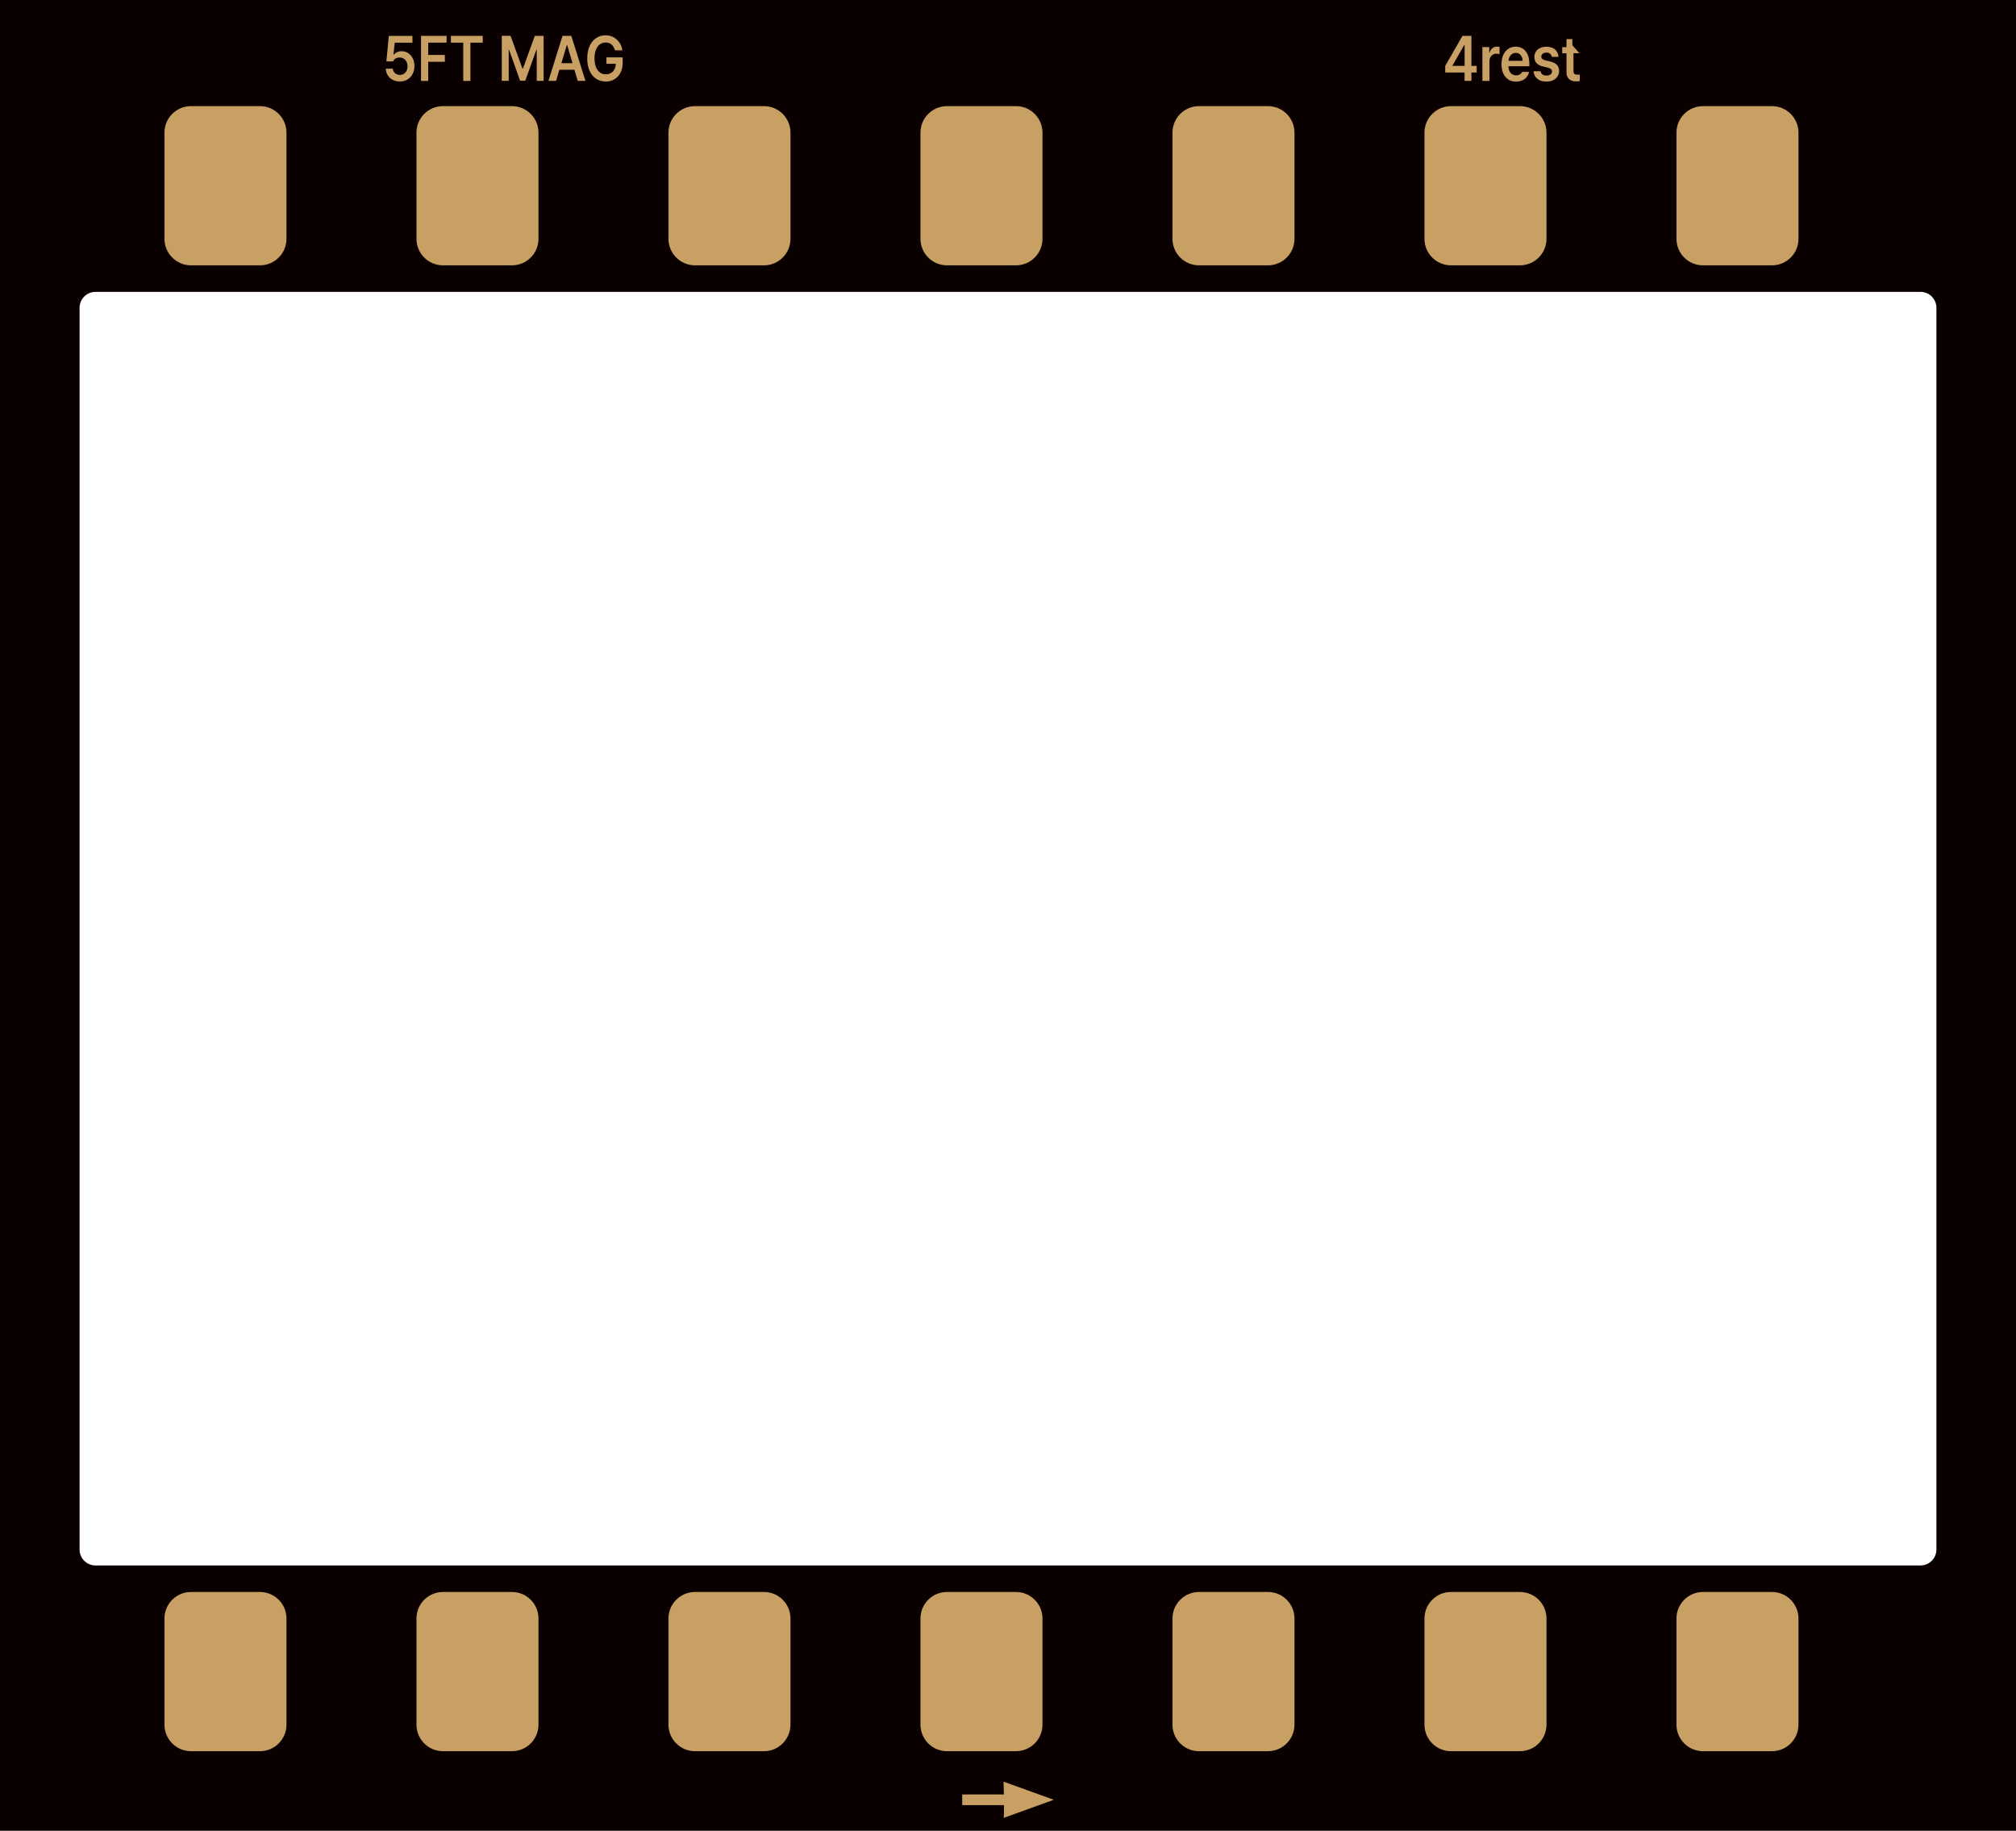
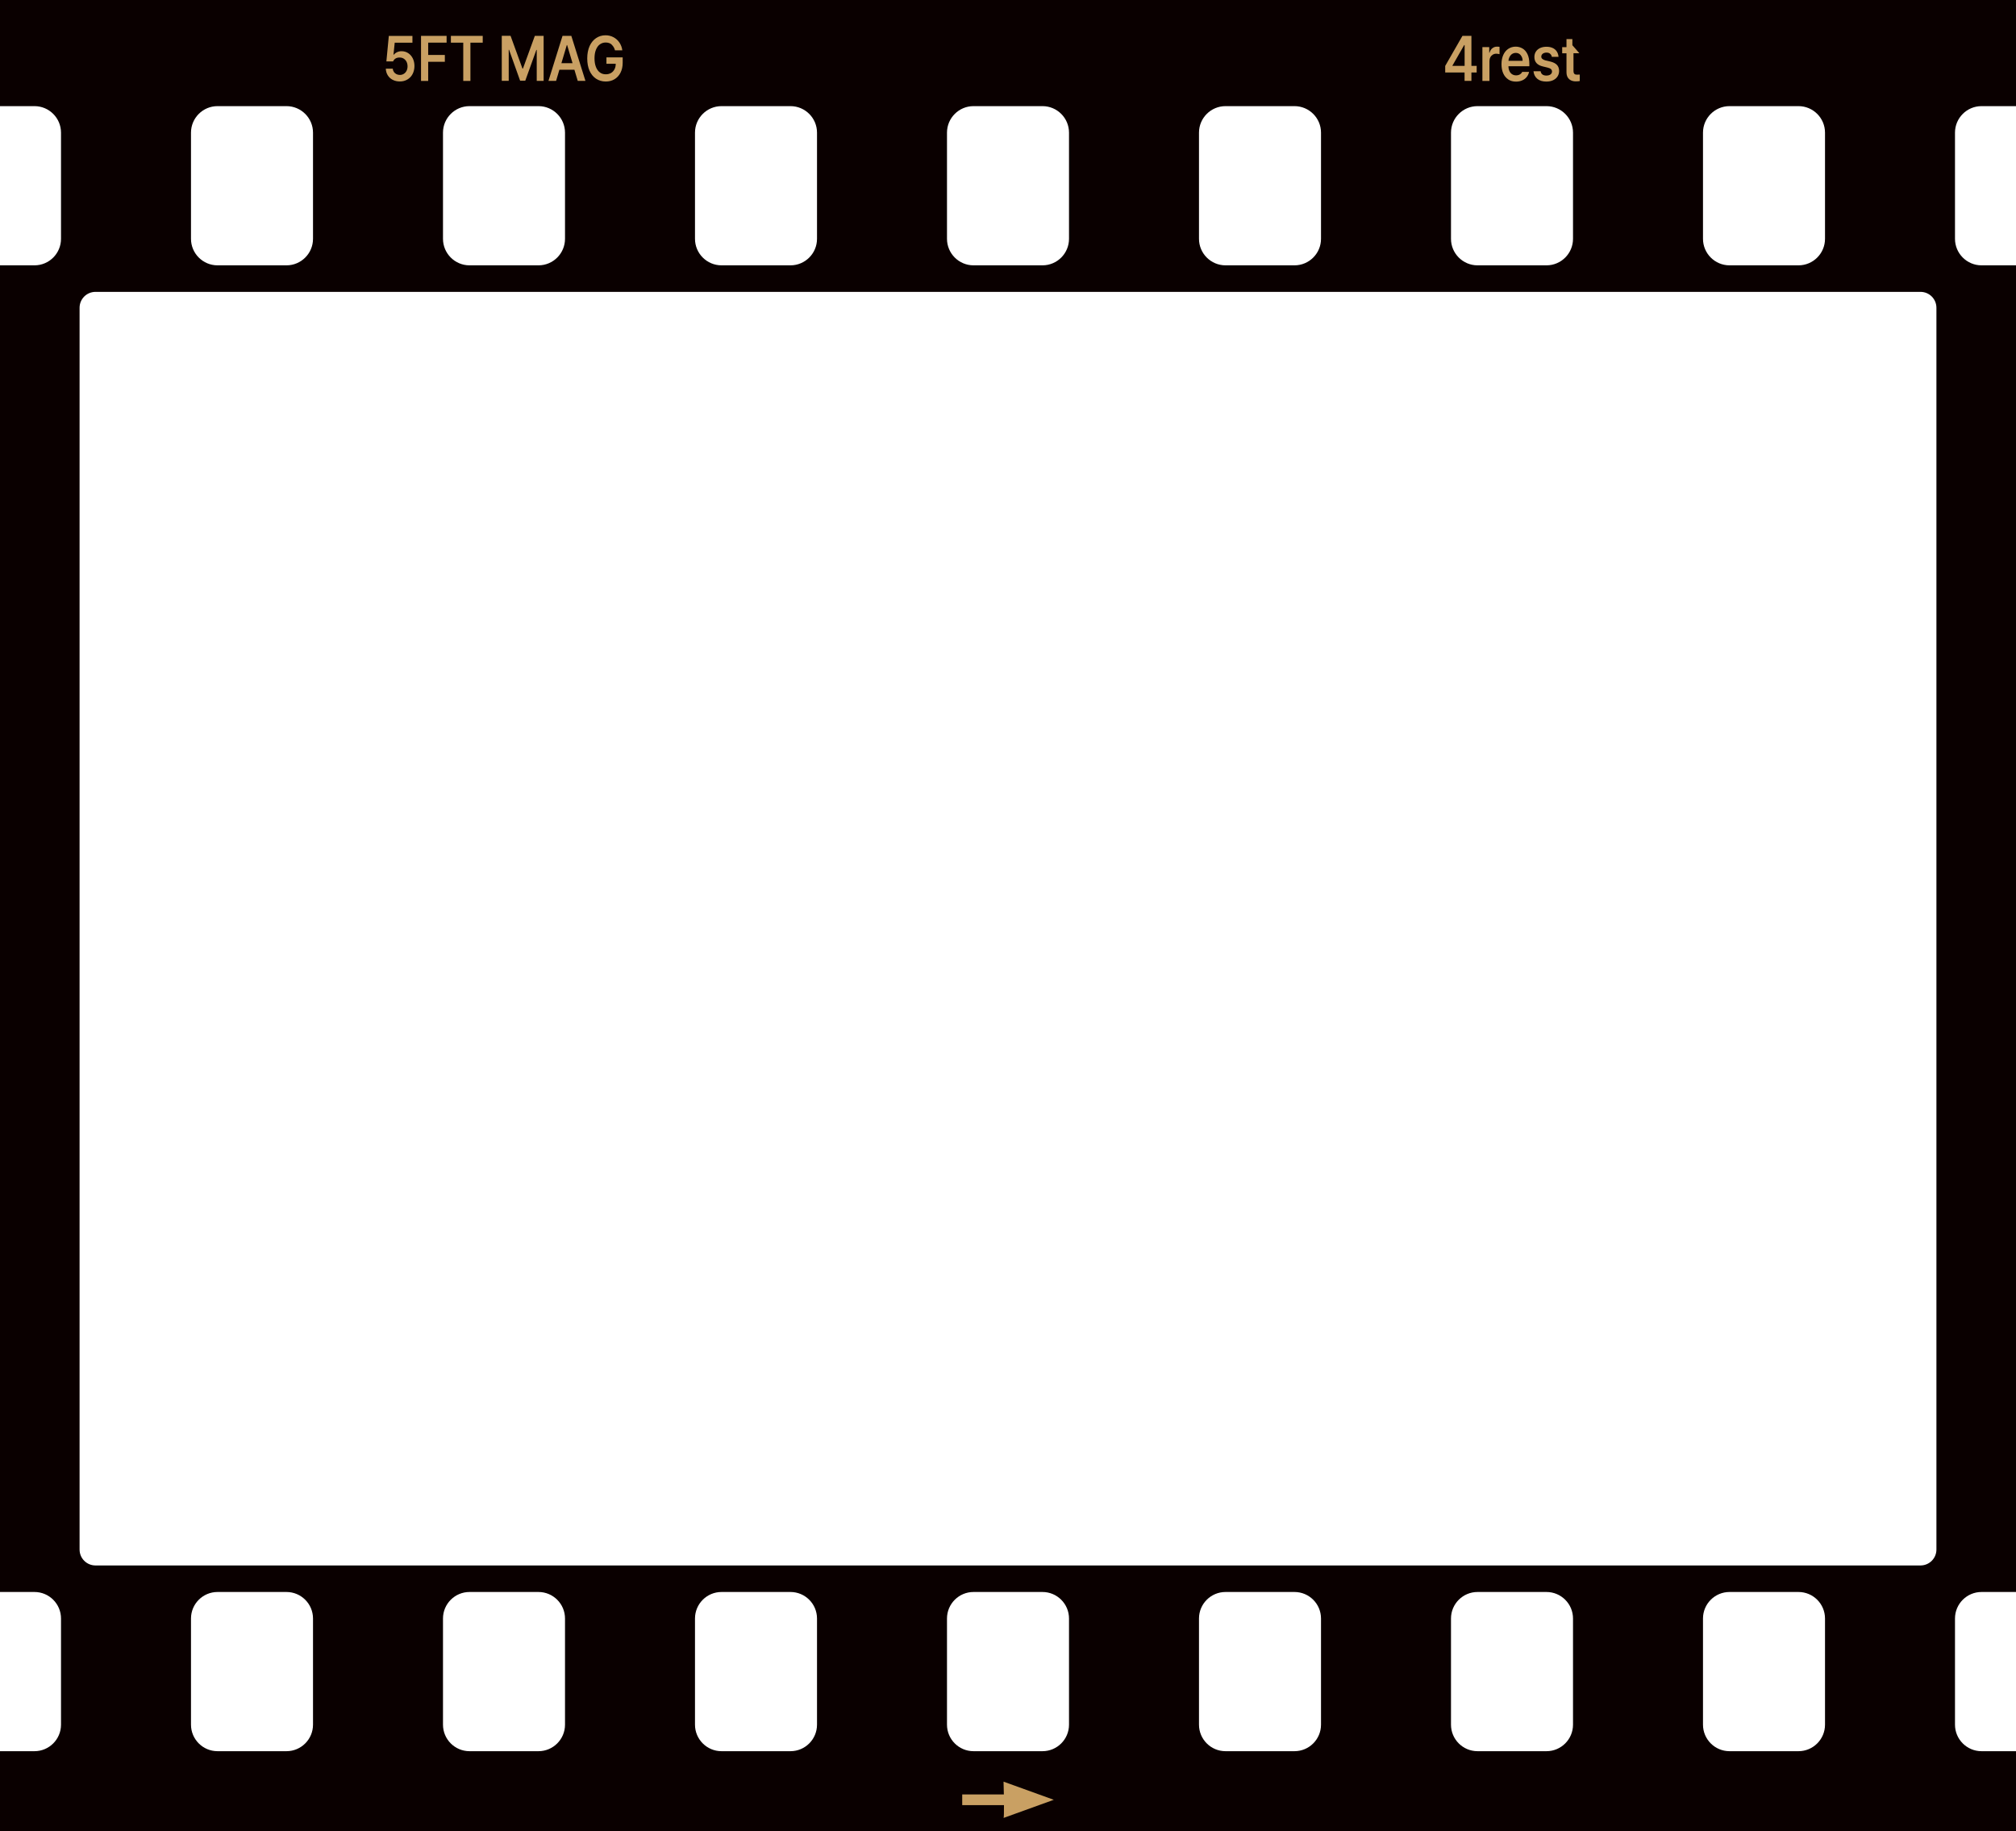
<svg xmlns="http://www.w3.org/2000/svg" viewBox="107.64 245.94 380 345" preserveAspectRatio="xMidYMid meet">
-   <path fill="#0a0000" fill-rule="evenodd" d="M107.64 245.94 H487.64 V590.94 H107.64 Z M472.64 537.94 a3 3 0 0 1 -3 3 H125.64 a3 3 0 0 1 -3 -3 V303.94 a3 3 0 0 1 3 -3 H469.64 a3 3 0 0 1 3 3 Z" />
-   <g fill="#c9a063">
-     <rect x="138.64" y="265.94" width="23" height="30" rx="5" ry="5" />
-     <rect x="186.14" y="265.94" width="23" height="30" rx="5" ry="5" />
-     <rect x="233.64" y="265.94" width="23" height="30" rx="5" ry="5" />
-     <rect x="281.14" y="265.94" width="23" height="30" rx="5" ry="5" />
-     <rect x="328.64" y="265.94" width="23" height="30" rx="5" ry="5" />
-     <rect x="376.14" y="265.94" width="23" height="30" rx="5" ry="5" />
-     <rect x="423.64" y="265.94" width="23" height="30" rx="5" ry="5" />
-     <rect x="138.64" y="545.94" width="23" height="30" rx="5" ry="5" />
-     <rect x="186.14" y="545.94" width="23" height="30" rx="5" ry="5" />
-     <rect x="233.64" y="545.94" width="23" height="30" rx="5" ry="5" />
-     <rect x="281.14" y="545.94" width="23" height="30" rx="5" ry="5" />
-     <rect x="328.64" y="545.94" width="23" height="30" rx="5" ry="5" />
-     <rect x="376.14" y="545.94" width="23" height="30" rx="5" ry="5" />
-     <rect x="423.64" y="545.94" width="23" height="30" rx="5" ry="5" />
+   <defs>
+     <style>
+       .st0 { fill: #0a0000; }
+       .st1 { fill: #c9a063; }
+     </style>
+   </defs>
+   <path class="st0" d="M481.14,295.94c-2.76,0-5-2.24-5-5v-20c0-2.76,2.24-5,5-5h6.5v-20H107.64v20h6.5c2.76,0,5,2.24,5,5v20c0,2.76-2.24,5-5,5h-6.5v250h6.5c2.76,0,5,2.24,5,5v20c0,2.76-2.24,5-5,5h-6.5v20h380v-20h-6.5c-2.76,0-5-2.24-5-5v-20c0-2.76,2.24-5,5-5h6.5v-250h-6.5ZM428.64,270.94c0-2.76,2.24-5,5-5h13c2.76,0,5,2.24,5,5v20c0,2.76-2.24,5-5,5h-13c-2.76,0-5-2.24-5-5v-20ZM381.14,270.94c0-2.76,2.24-5,5-5h13c2.76,0,5,2.24,5,5v20c0,2.76-2.24,5-5,5h-13c-2.76,0-5-2.24-5-5v-20ZM333.64,270.94c0-2.76,2.24-5,5-5h13c2.76,0,5,2.24,5,5v20c0,2.76-2.24,5-5,5h-13c-2.76,0-5-2.24-5-5v-20ZM286.14,270.94c0-2.76,2.24-5,5-5h13c2.76,0,5,2.24,5,5v20c0,2.76-2.24,5-5,5h-13c-2.76,0-5-2.24-5-5v-20ZM238.64,270.94c0-2.76,2.24-5,5-5h13c2.76,0,5,2.24,5,5v20c0,2.76-2.24,5-5,5h-13c-2.76,0-5-2.24-5-5v-20ZM191.14,270.94c0-2.76,2.24-5,5-5h13c2.76,0,5,2.24,5,5v20c0,2.76-2.24,5-5,5h-13c-2.76,0-5-2.24-5-5v-20ZM143.64,270.94c0-2.76,2.24-5,5-5h13c2.76,0,5,2.24,5,5v20c0,2.76-2.24,5-5,5h-13c-2.76,0-5-2.24-5-5v-20ZM166.64,570.94c0,2.76-2.24,5-5,5h-13c-2.76,0-5-2.24-5-5v-20c0-2.76,2.24-5,5-5h13c2.76,0,5,2.24,5,5v20ZM214.14,570.94c0,2.76-2.24,5-5,5h-13c-2.76,0-5-2.24-5-5v-20c0-2.76,2.24-5,5-5h13c2.76,0,5,2.24,5,5v20ZM261.64,570.94c0,2.76-2.24,5-5,5h-13c-2.76,0-5-2.24-5-5v-20c0-2.76,2.24-5,5-5h13c2.76,0,5,2.24,5,5v20ZM309.14,570.94c0,2.76-2.24,5-5,5h-13c-2.76,0-5-2.24-5-5v-20c0-2.76,2.24-5,5-5h13c2.76,0,5,2.24,5,5v20ZM356.64,570.94c0,2.76-2.24,5-5,5h-13c-2.76,0-5-2.24-5-5v-20c0-2.76,2.24-5,5-5h13c2.76,0,5,2.24,5,5v20ZM404.14,570.94c0,2.76-2.24,5-5,5h-13c-2.76,0-5-2.24-5-5v-20c0-2.76,2.24-5,5-5h13c2.76,0,5,2.24,5,5v20ZM451.64,570.94c0,2.76-2.24,5-5,5h-13c-2.76,0-5-2.24-5-5v-20c0-2.76,2.24-5,5-5h13c2.76,0,5,2.24,5,5v20ZM472.64,537.94c0,1.66-1.34,3-3,3H125.64c-1.66,0-3-1.34-3-3v-234c0-1.66,1.34-3,3-3h344c1.66,0,3,1.34,3,3v234Z" />
+   <g>
+     <g>
+       <path class="st1" d="M181.67,260.99c-.4-.21-.71-.49-.94-.86-.23-.37-.35-.78-.37-1.25h1.32c.01.23.08.43.2.61s.28.32.48.42c.2.1.42.15.65.15.28,0,.53-.07.75-.21s.39-.33.52-.58c.12-.25.18-.53.18-.83s-.06-.61-.19-.86c-.13-.25-.31-.45-.53-.59s-.48-.21-.76-.21c-.6-.01-1.01.23-1.25.73h-1.26l.46-4.8h4.45v1.28h-3.34l-.23,2.25h.07c.15-.19.35-.35.61-.47.26-.12.54-.18.84-.18.46,0,.88.12,1.25.36s.66.58.87,1c.21.43.31.91.31,1.44s-.12,1.06-.35,1.5-.56.79-.98,1.03c-.42.25-.89.37-1.43.37-.5,0-.94-.1-1.34-.31Z" />
+       <path class="st1" d="M186.99,252.7h4.83v1.28h-3.47v2.32h3.14v1.28h-3.14v3.61h-1.35v-8.48Z" />
+       <path class="st1" d="M192.63,252.7h6v1.28h-2.32v7.21h-1.35v-7.21h-2.33v-1.28Z" />
+       <path class="st1" d="M203.88,252.7l2.24,6.16h.09l2.24-6.16h1.66v8.48h-1.3v-5.84h-.07l-2.09,5.81h-.97l-2.09-5.84h-.06v5.86h-1.31v-8.48h1.66Z" />
+       <path class="st1" d="M211.02,261.18l2.65-8.48h1.66l2.66,8.48h-1.45l-.63-2.1h-2.83l-.62,2.1h-1.45ZM215.56,257.85l-1.02-3.42h-.06l-1.02,3.42h2.11Z" />
+       <path class="st1" d="M222.94,254.33c-.31-.26-.69-.38-1.14-.38-.41,0-.77.12-1.09.35-.32.23-.56.57-.74,1.02s-.27.98-.27,1.61.09,1.17.27,1.63.42.79.74,1.03.69.35,1.11.35c.37,0,.7-.08.98-.24s.5-.39.66-.69c.16-.3.24-.65.24-1.05h-1.75v-1.21h3.06v1.02c0,.71-.14,1.34-.41,1.87-.27.53-.65.94-1.13,1.23s-1.03.43-1.65.43c-.69,0-1.3-.18-1.83-.53-.53-.35-.94-.86-1.23-1.51s-.43-1.43-.43-2.31.15-1.66.44-2.32c.3-.66.71-1.16,1.23-1.51.52-.35,1.11-.53,1.77-.53.55,0,1.05.12,1.5.36s.83.57,1.12,1c.29.43.48.92.55,1.47h-1.38c-.12-.46-.34-.81-.64-1.07Z" />
+     </g>
+     <g>
+       <path class="st1" d="M380.04,258.38l3.26-5.68h1.69v5.65h.99v1.25h-.99v1.58h-1.29v-1.58h-3.65v-1.22ZM383.71,258.34v-3.91h-.08l-2.21,3.86v.06h2.29Z" />
+       <path class="st1" d="M387.06,254.82h1.29v1.05h.06c.1-.36.27-.64.53-.84.25-.2.54-.3.87-.3.19,0,.35.01.48.04v1.38c-.06-.02-.15-.04-.27-.06-.12-.02-.24-.03-.34-.03-.24,0-.46.06-.66.18-.19.12-.35.28-.46.49-.11.21-.17.45-.17.71v3.75h-1.33v-6.36Z" />
+       <path class="st1" d="M391.94,260.91c-.41-.27-.73-.65-.95-1.14s-.33-1.07-.33-1.73.11-1.23.33-1.73c.22-.5.54-.89.94-1.16s.87-.42,1.4-.42c.48,0,.91.12,1.3.35s.7.59.93,1.07c.23.48.35,1.08.35,1.8v.47h-3.94c0,.36.07.66.19.92.12.26.29.46.5.59.21.14.47.21.75.21s.52-.06.72-.18.34-.28.43-.47h1.3c-.08.37-.23.69-.45.96-.22.28-.5.49-.85.64-.34.15-.73.23-1.16.23-.56,0-1.05-.13-1.46-.4ZM394.64,257.4c0-.29-.06-.55-.17-.77s-.26-.4-.45-.53c-.19-.13-.42-.19-.67-.19s-.49.07-.69.2c-.2.13-.36.32-.48.54-.12.23-.19.48-.2.75h2.67Z" />
+       <path class="st1" d="M399.82,256.06c-.17-.14-.4-.21-.68-.21-.19,0-.36.03-.51.1-.15.06-.27.15-.35.27-.08.12-.12.24-.12.38-.01.34.26.58.8.73l.96.22c.54.14.94.35,1.2.63.26.28.39.65.4,1.11,0,.4-.1.75-.3,1.06-.2.31-.48.54-.84.71s-.79.25-1.27.25c-.71,0-1.28-.17-1.69-.51-.42-.34-.66-.82-.73-1.43h1.35c.04.27.15.47.34.61.18.13.43.2.74.2s.58-.07.77-.21c.19-.14.29-.32.29-.56,0-.18-.07-.33-.2-.45-.13-.12-.34-.21-.62-.28l-.91-.22c-.52-.12-.92-.33-1.19-.63-.27-.3-.4-.68-.4-1.14,0-.39.09-.73.28-1.02s.45-.52.8-.68.74-.24,1.2-.24.83.08,1.16.23.59.37.78.66c.19.29.3.62.33,1.01h-1.26c-.04-.24-.15-.43-.32-.57Z" />
+       <path class="st1" d="M405.34,255.97h-1.11v3.3c0,.28.05.47.16.58.11.11.25.16.44.16.17,0,.36,0,.58-.02v1.22c-.17.04-.42.06-.75.06-.34,0-.65-.06-.91-.19-.27-.13-.47-.32-.62-.58-.15-.26-.22-.59-.22-.97v-3.55h-.81v-1.15h.81v-1.52h1.11v1.15Z" />
+     </g>
  </g>
-   <g fill="#c9a063">
-     <path d="M181.67,260.99c-.4-.21-.71-.49-.94-.86-.23-.37-.35-.78-.37-1.25h1.32c.01.23.08.43.2.61s.28.32.48.42c.2.1.42.15.65.15.28,0,.53-.07.75-.21s.39-.33.52-.58c.12-.25.18-.53.18-.83s-.06-.61-.19-.86c-.13-.25-.31-.45-.53-.59s-.48-.21-.76-.21c-.6-.01-1.01.23-1.25.73h-1.26l.46-4.8h4.45v1.28h-3.34l-.23,2.25h.07c.15-.19.35-.35.61-.47.26-.12.54-.18.84-.18.46,0,.88.12,1.25.36s.66.58.87,1c.21.43.31.91.31,1.44s-.12,1.06-.35,1.5-.56.79-.98,1.03c-.42.25-.89.37-1.43.37-.5,0-.94-.1-1.34-.31Z" />
-     <path d="M186.99,252.7h4.83v1.28h-3.47v2.32h3.14v1.28h-3.14v3.61h-1.35v-8.48Z" />
-     <path d="M192.63,252.7h6v1.28h-2.32v7.21h-1.35v-7.21h-2.33v-1.28Z" />
-     <path d="M203.88,252.7l2.24,6.16h.09l2.24-6.16h1.66v8.48h-1.3v-5.84h-.07l-2.09,5.81h-.97l-2.09-5.84h-.06v5.86h-1.31v-8.48h1.66Z" />
-     <path d="M211.02,261.18l2.65-8.48h1.66l2.66,8.48h-1.45l-.63-2.1h-2.83l-.62,2.1h-1.45ZM215.56,257.85l-1.02-3.42h-.06l-1.02,3.42h2.11Z" />
-     <path d="M222.94,254.33c-.31-.26-.69-.38-1.14-.38-.41,0-.77.12-1.09.35-.32.23-.56.57-.74,1.02s-.27.98-.27,1.61.09,1.17.27,1.63.42.79.74,1.03.69.35,1.11.35c.37,0,.7-.08.98-.24s.5-.39.66-.69c.16-.3.24-.65.24-1.05h-1.75v-1.21h3.06v1.02c0,.71-.14,1.34-.41,1.87-.27.53-.65.94-1.13,1.23s-1.03.43-1.65.43c-.69,0-1.3-.18-1.83-.53-.53-.35-.94-.86-1.23-1.51s-.43-1.43-.43-2.31.15-1.66.44-2.32c.3-.66.71-1.16,1.23-1.51.52-.35,1.11-.53,1.77-.53.55,0,1.05.12,1.5.36s.83.57,1.12,1c.29.43.48.92.55,1.47h-1.38c-.12-.46-.34-.81-.64-1.07Z" />
-   </g>
-   <g fill="#c9a063">
-     <path d="M380.04,258.38l3.26-5.68h1.69v5.65h.99v1.25h-.99v1.58h-1.29v-1.58h-3.65v-1.22ZM383.71,258.34v-3.91h-.08l-2.21,3.86v.06h2.29Z" />
-     <path d="M387.06,254.82h1.29v1.05h.06c.1-.36.27-.64.53-.84.25-.2.54-.3.87-.3.19,0,.35.01.48.04v1.38c-.06-.02-.15-.04-.27-.06-.12-.02-.24-.03-.34-.03-.24,0-.46.06-.66.18-.19.12-.35.28-.46.49-.11.21-.17.45-.17.71v3.75h-1.33v-6.36Z" />
-     <path d="M391.94,260.91c-.41-.27-.73-.65-.95-1.14s-.33-1.07-.33-1.73.11-1.23.33-1.73c.22-.5.54-.89.94-1.16s.87-.42,1.4-.42c.48,0,.91.12,1.3.35s.7.59.93,1.07c.23.48.35,1.08.35,1.8v.47h-3.94c0,.36.07.66.19.92.12.26.29.46.5.59.21.14.47.21.75.21s.52-.06.72-.18.34-.28.43-.47h1.3c-.08.37-.23.69-.45.96-.22.28-.5.49-.85.64-.34.15-.73.23-1.16.23-.56,0-1.05-.13-1.46-.4ZM394.64,257.4c0-.29-.06-.55-.17-.77s-.26-.4-.45-.53c-.19-.13-.42-.19-.67-.19s-.49.07-.69.2c-.2.13-.36.32-.48.54-.12.23-.19.48-.2.75h2.67Z" />
-     <path d="M399.82,256.06c-.17-.14-.4-.21-.68-.21-.19,0-.36.03-.51.1-.15.06-.27.15-.35.27-.08.12-.12.24-.12.38-.01.34.26.58.8.73l.96.22c.54.14.94.35,1.2.63.26.28.39.65.4,1.11,0,.4-.1.75-.3,1.06-.2.31-.48.54-.84.71s-.79.25-1.27.25c-.71,0-1.28-.17-1.69-.51-.42-.34-.66-.82-.73-1.43h1.35c.04.27.15.47.34.61.18.13.43.2.74.2s.58-.07.77-.21c.19-.14.29-.32.29-.56,0-.18-.07-.33-.2-.45-.13-.12-.34-.21-.62-.28l-.91-.22c-.52-.12-.92-.33-1.19-.63-.27-.3-.4-.68-.4-1.14,0-.39.09-.73.28-1.02s.45-.52.8-.68.74-.24,1.2-.24.83.08,1.16.23.59.37.78.66c.19.29.3.62.33,1.01h-1.26c-.04-.24-.15-.43-.32-.57Z" />
-     <path d="M405.34,255.97h-1.11v3.3c0,.28.05.47.16.58.11.11.25.16.44.16.17,0,.36,0,.58-.02v1.22c-.17.04-.42.06-.75.06-.34,0-.65-.06-.91-.19-.27-.13-.47-.32-.62-.58-.15-.26-.22-.59-.22-.97v-3.55h-.81v-1.15h.81v-1.52h1.11v1.15Z" />
-   </g>
-   <path fill="#c9a063" d="M296.8,588.52l9.47-3.42-9.47-3.42s.03,1.09.06,2.41h-7.85v2.02h7.87c0,1.27,0,2.33-.08,2.41Z" />
+   <path class="st1" d="M296.8,588.52l9.47-3.42-9.47-3.42s.03,1.09.06,2.41h-7.85v2.02h7.87c0,1.27,0,2.33-.08,2.41Z" />
</svg>
